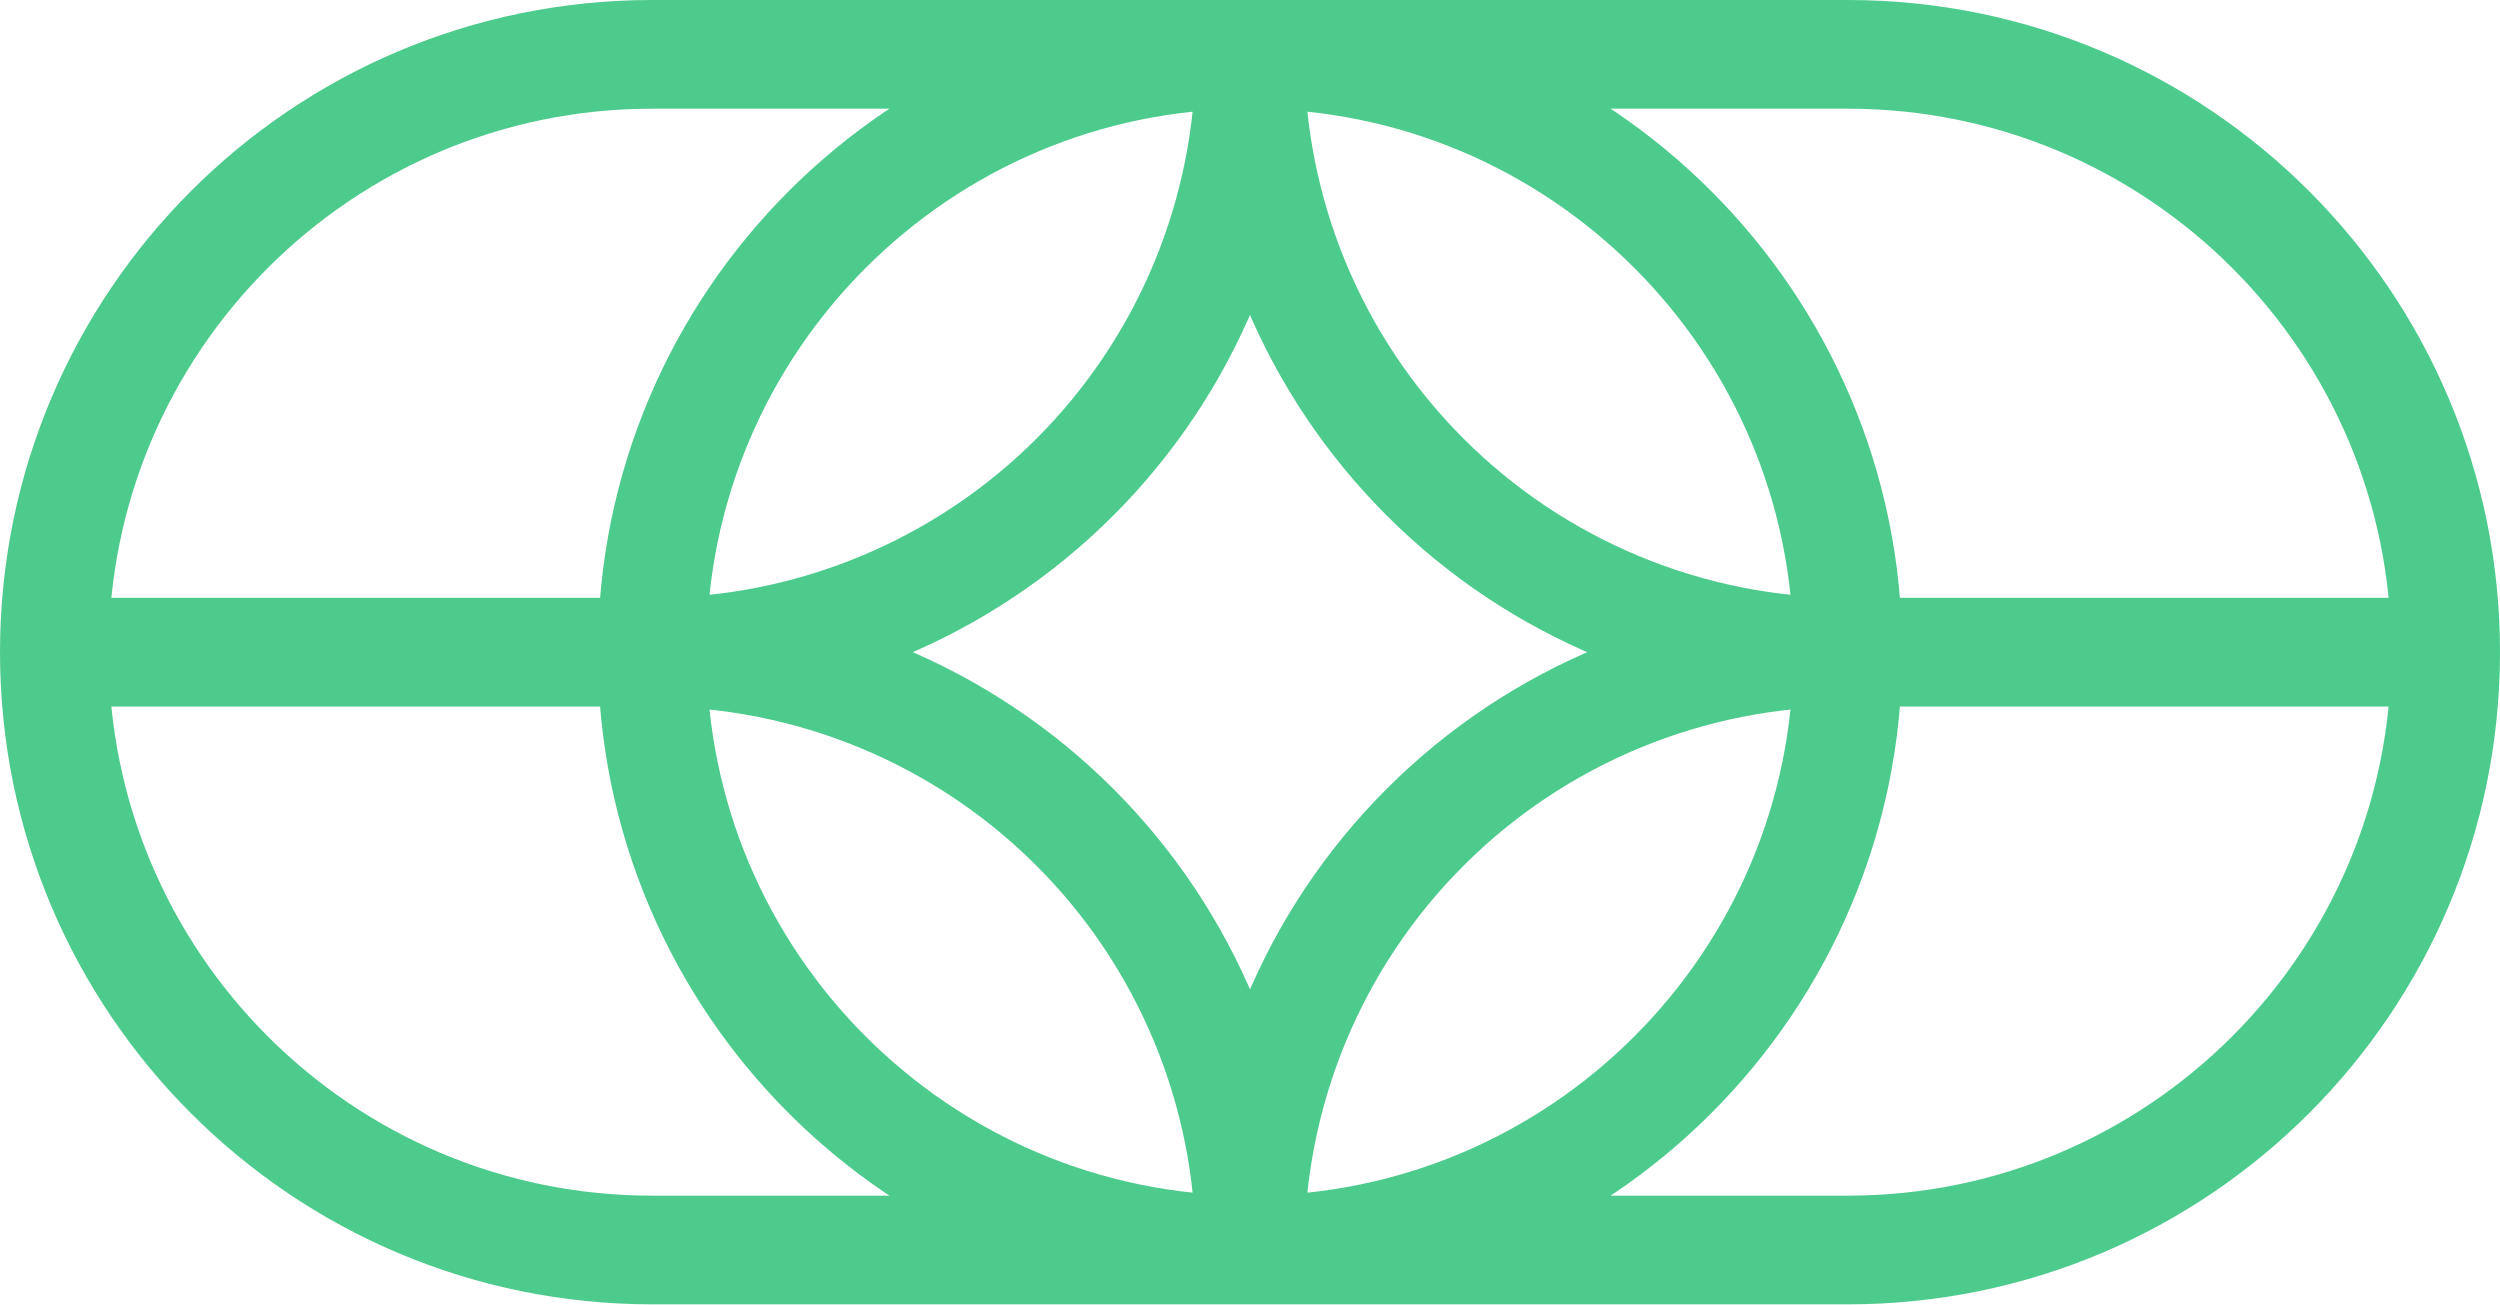
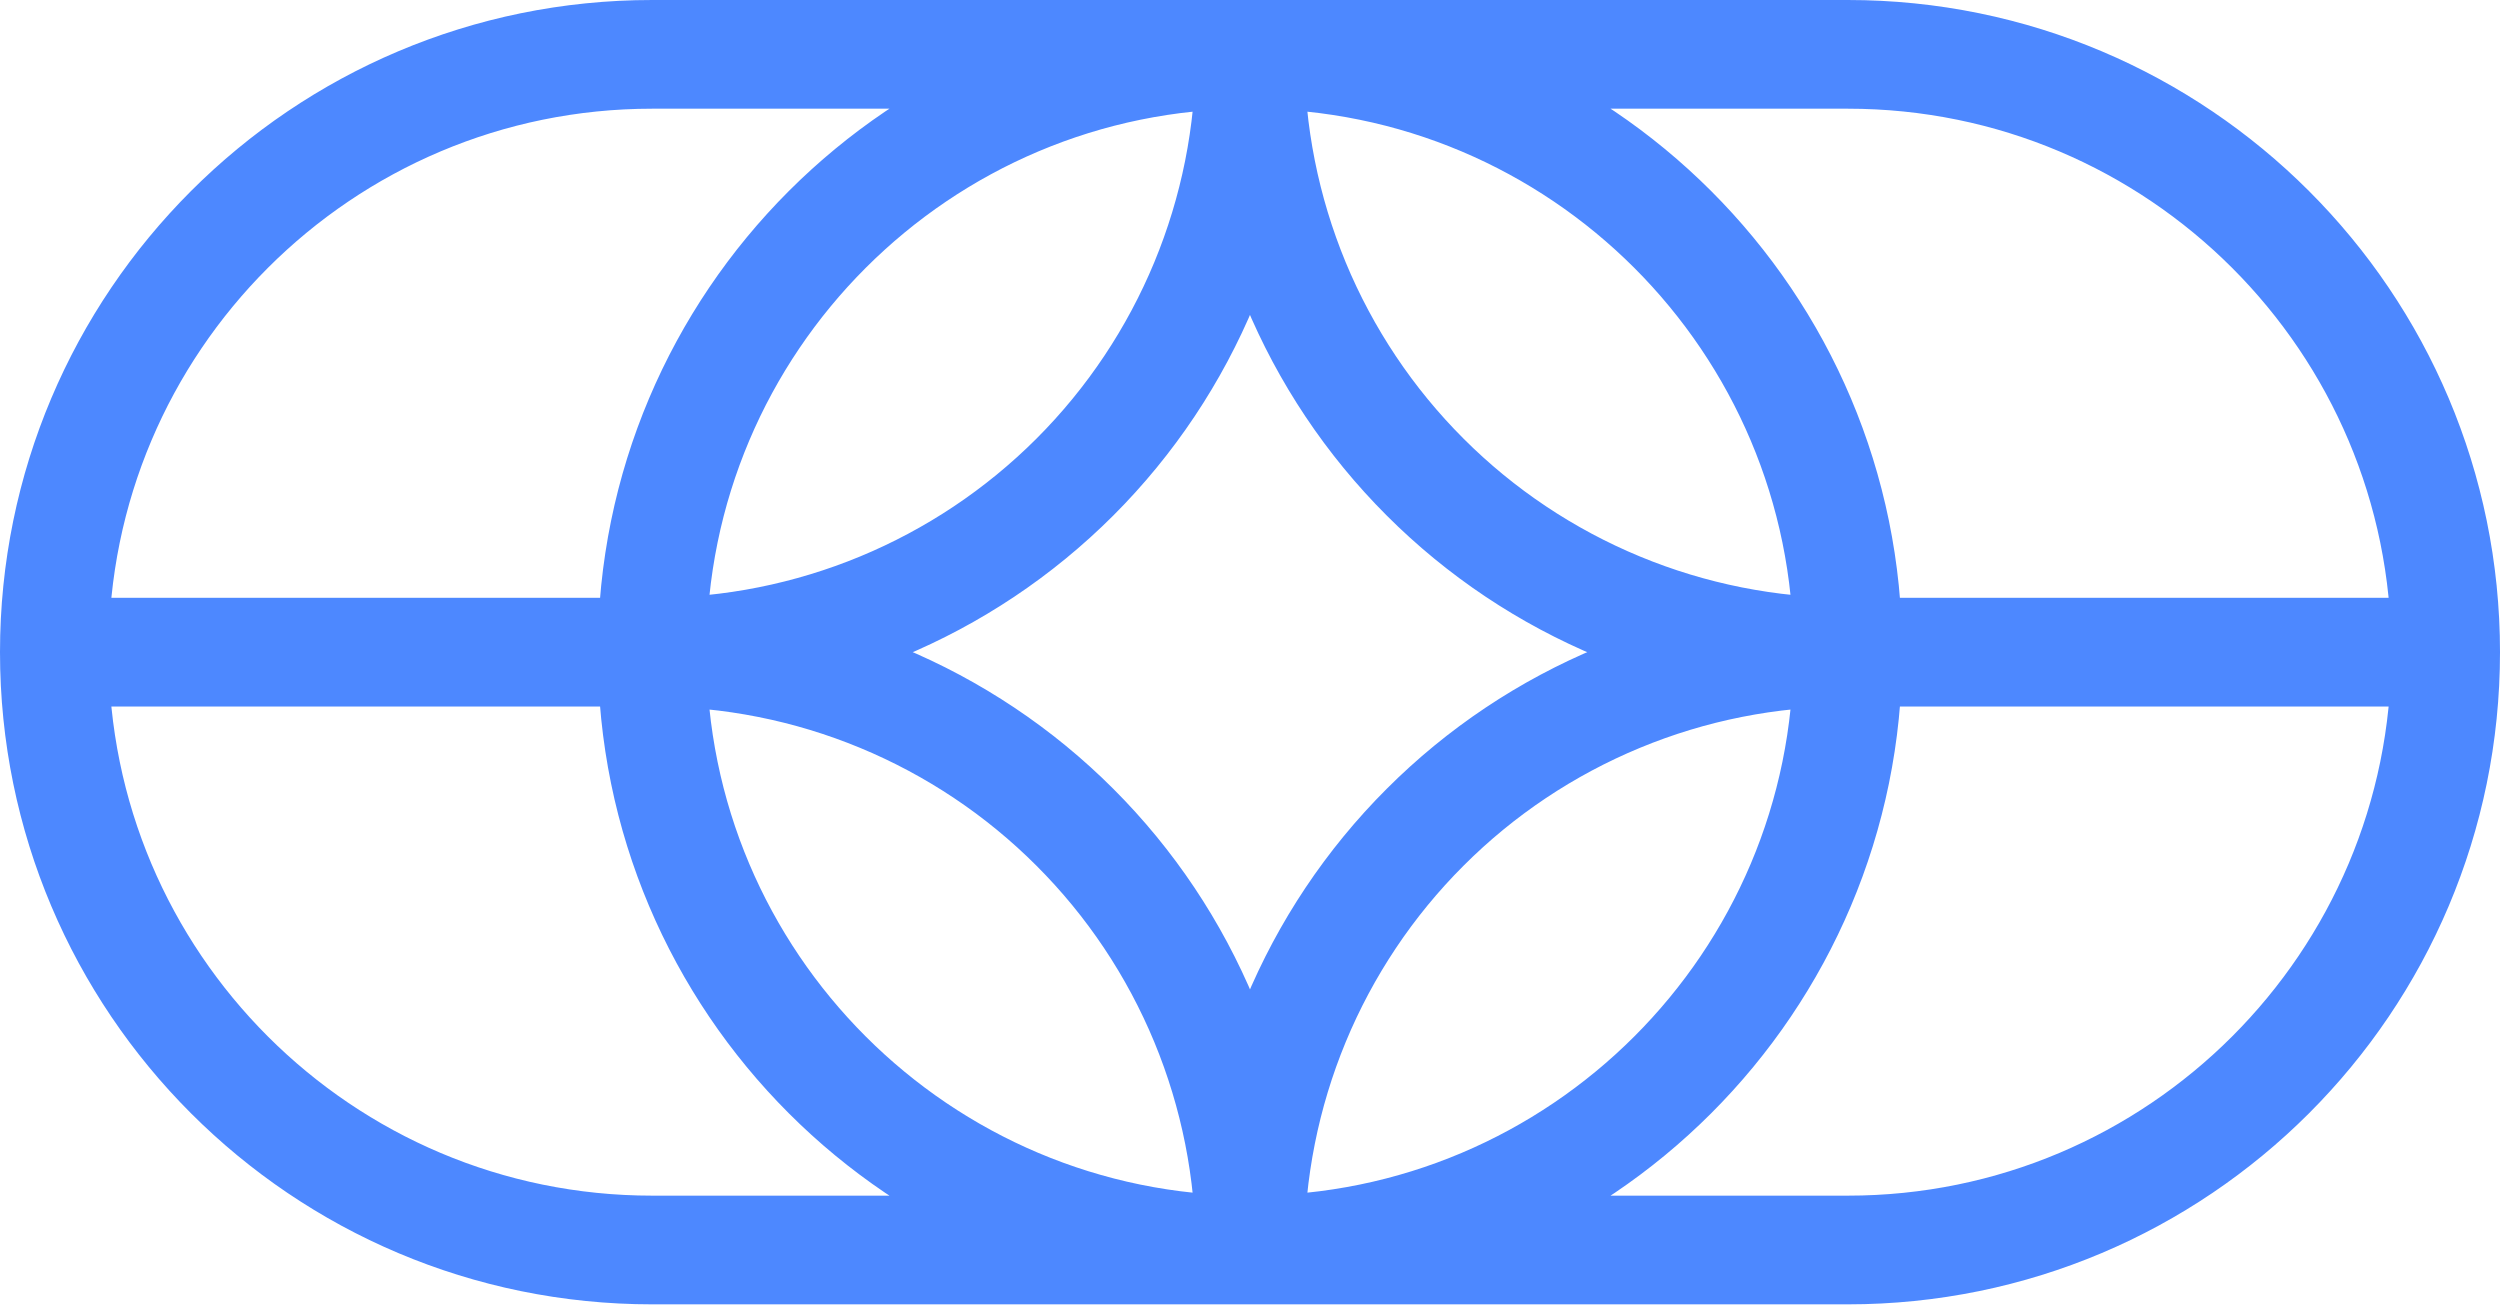
<svg xmlns="http://www.w3.org/2000/svg" width="46" height="24" viewBox="0 0 46 24" fill="none">
-   <path d="M12 23H34M12 23C5.925 23 1 18.075 1 12M12 23H23M1 12C1 5.925 5.925 1 12 1M1 12H12M45 12C45 18.075 40.075 23 34 23M45 12C45 5.925 40.075 1 34 1M45 12H34M34 23H23M34 1H12M34 1H23M12 1H23M23 23C16.925 23 12 18.075 12 12M23 23C29.075 23 34 18.075 34 12M23 23C23 21.555 23.285 20.125 23.837 18.791C24.39 17.456 25.2 16.243 26.222 15.222C27.243 14.2 28.456 13.39 29.791 12.837C31.125 12.284 32.556 12 34 12M23 23C23 21.555 22.715 20.125 22.163 18.791C21.61 17.456 20.8 16.243 19.778 15.222C18.757 14.2 17.544 13.39 16.209 12.837C14.875 12.284 13.444 12 12 12M12 12C12 5.925 16.925 1 23 1M12 12C14.917 12 17.715 10.841 19.778 8.778C21.841 6.715 23 3.917 23 1M34 12C34 5.925 29.075 1 23 1M34 12C32.556 12 31.125 11.716 29.791 11.163C28.456 10.61 27.243 9.8 26.222 8.778C25.2 7.757 24.39 6.544 23.837 5.21C23.285 3.875 23 2.445 23 1" stroke="#4dcb8c" stroke-width="2" />
+   <path d="M12 23H34M12 23C5.925 23 1 18.075 1 12M12 23H23M1 12C1 5.925 5.925 1 12 1M1 12H12M45 12C45 18.075 40.075 23 34 23M45 12C45 5.925 40.075 1 34 1M45 12H34M34 23H23M34 1H12M34 1H23M12 1H23M23 23C16.925 23 12 18.075 12 12M23 23C29.075 23 34 18.075 34 12M23 23C23 21.555 23.285 20.125 23.837 18.791C24.39 17.456 25.2 16.243 26.222 15.222C27.243 14.2 28.456 13.39 29.791 12.837C31.125 12.284 32.556 12 34 12M23 23C23 21.555 22.715 20.125 22.163 18.791C21.61 17.456 20.8 16.243 19.778 15.222C18.757 14.2 17.544 13.39 16.209 12.837C14.875 12.284 13.444 12 12 12M12 12C12 5.925 16.925 1 23 1M12 12C14.917 12 17.715 10.841 19.778 8.778C21.841 6.715 23 3.917 23 1M34 12C34 5.925 29.075 1 23 1M34 12C32.556 12 31.125 11.716 29.791 11.163C28.456 10.61 27.243 9.8 26.222 8.778C25.2 7.757 24.39 6.544 23.837 5.21C23.285 3.875 23 2.445 23 1" stroke="#4d88ff" stroke-width="2" />
</svg>
